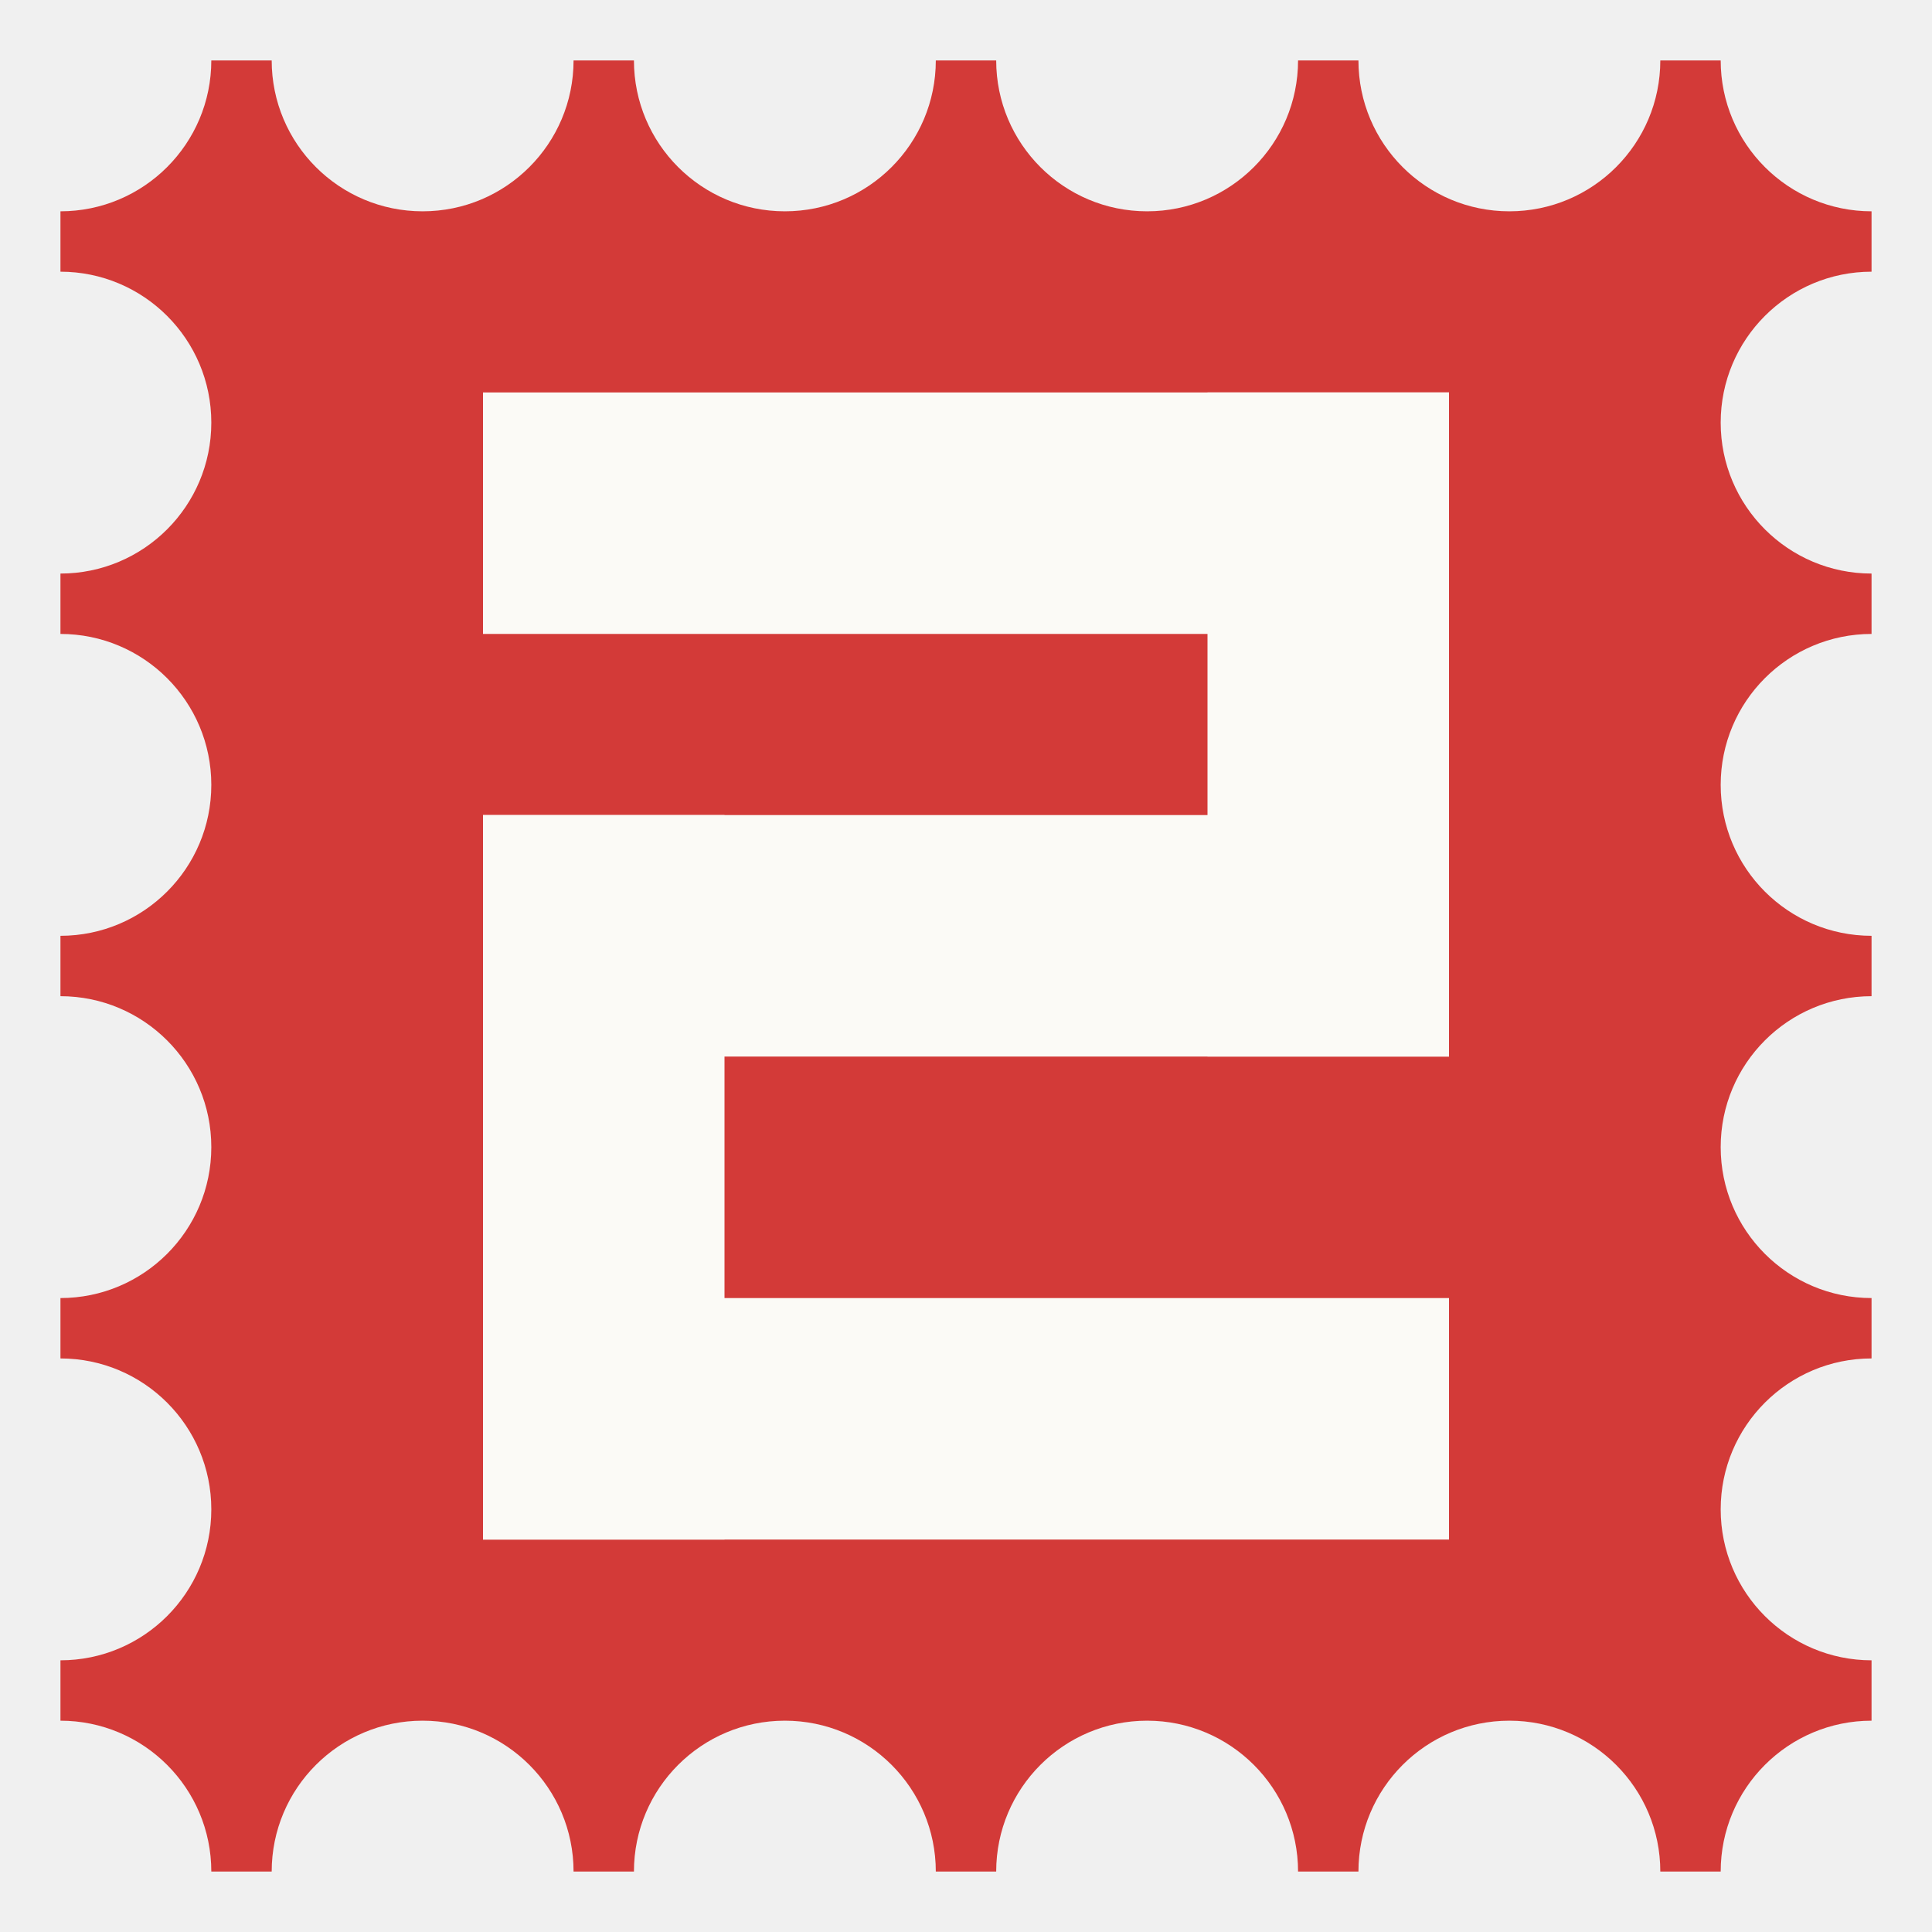
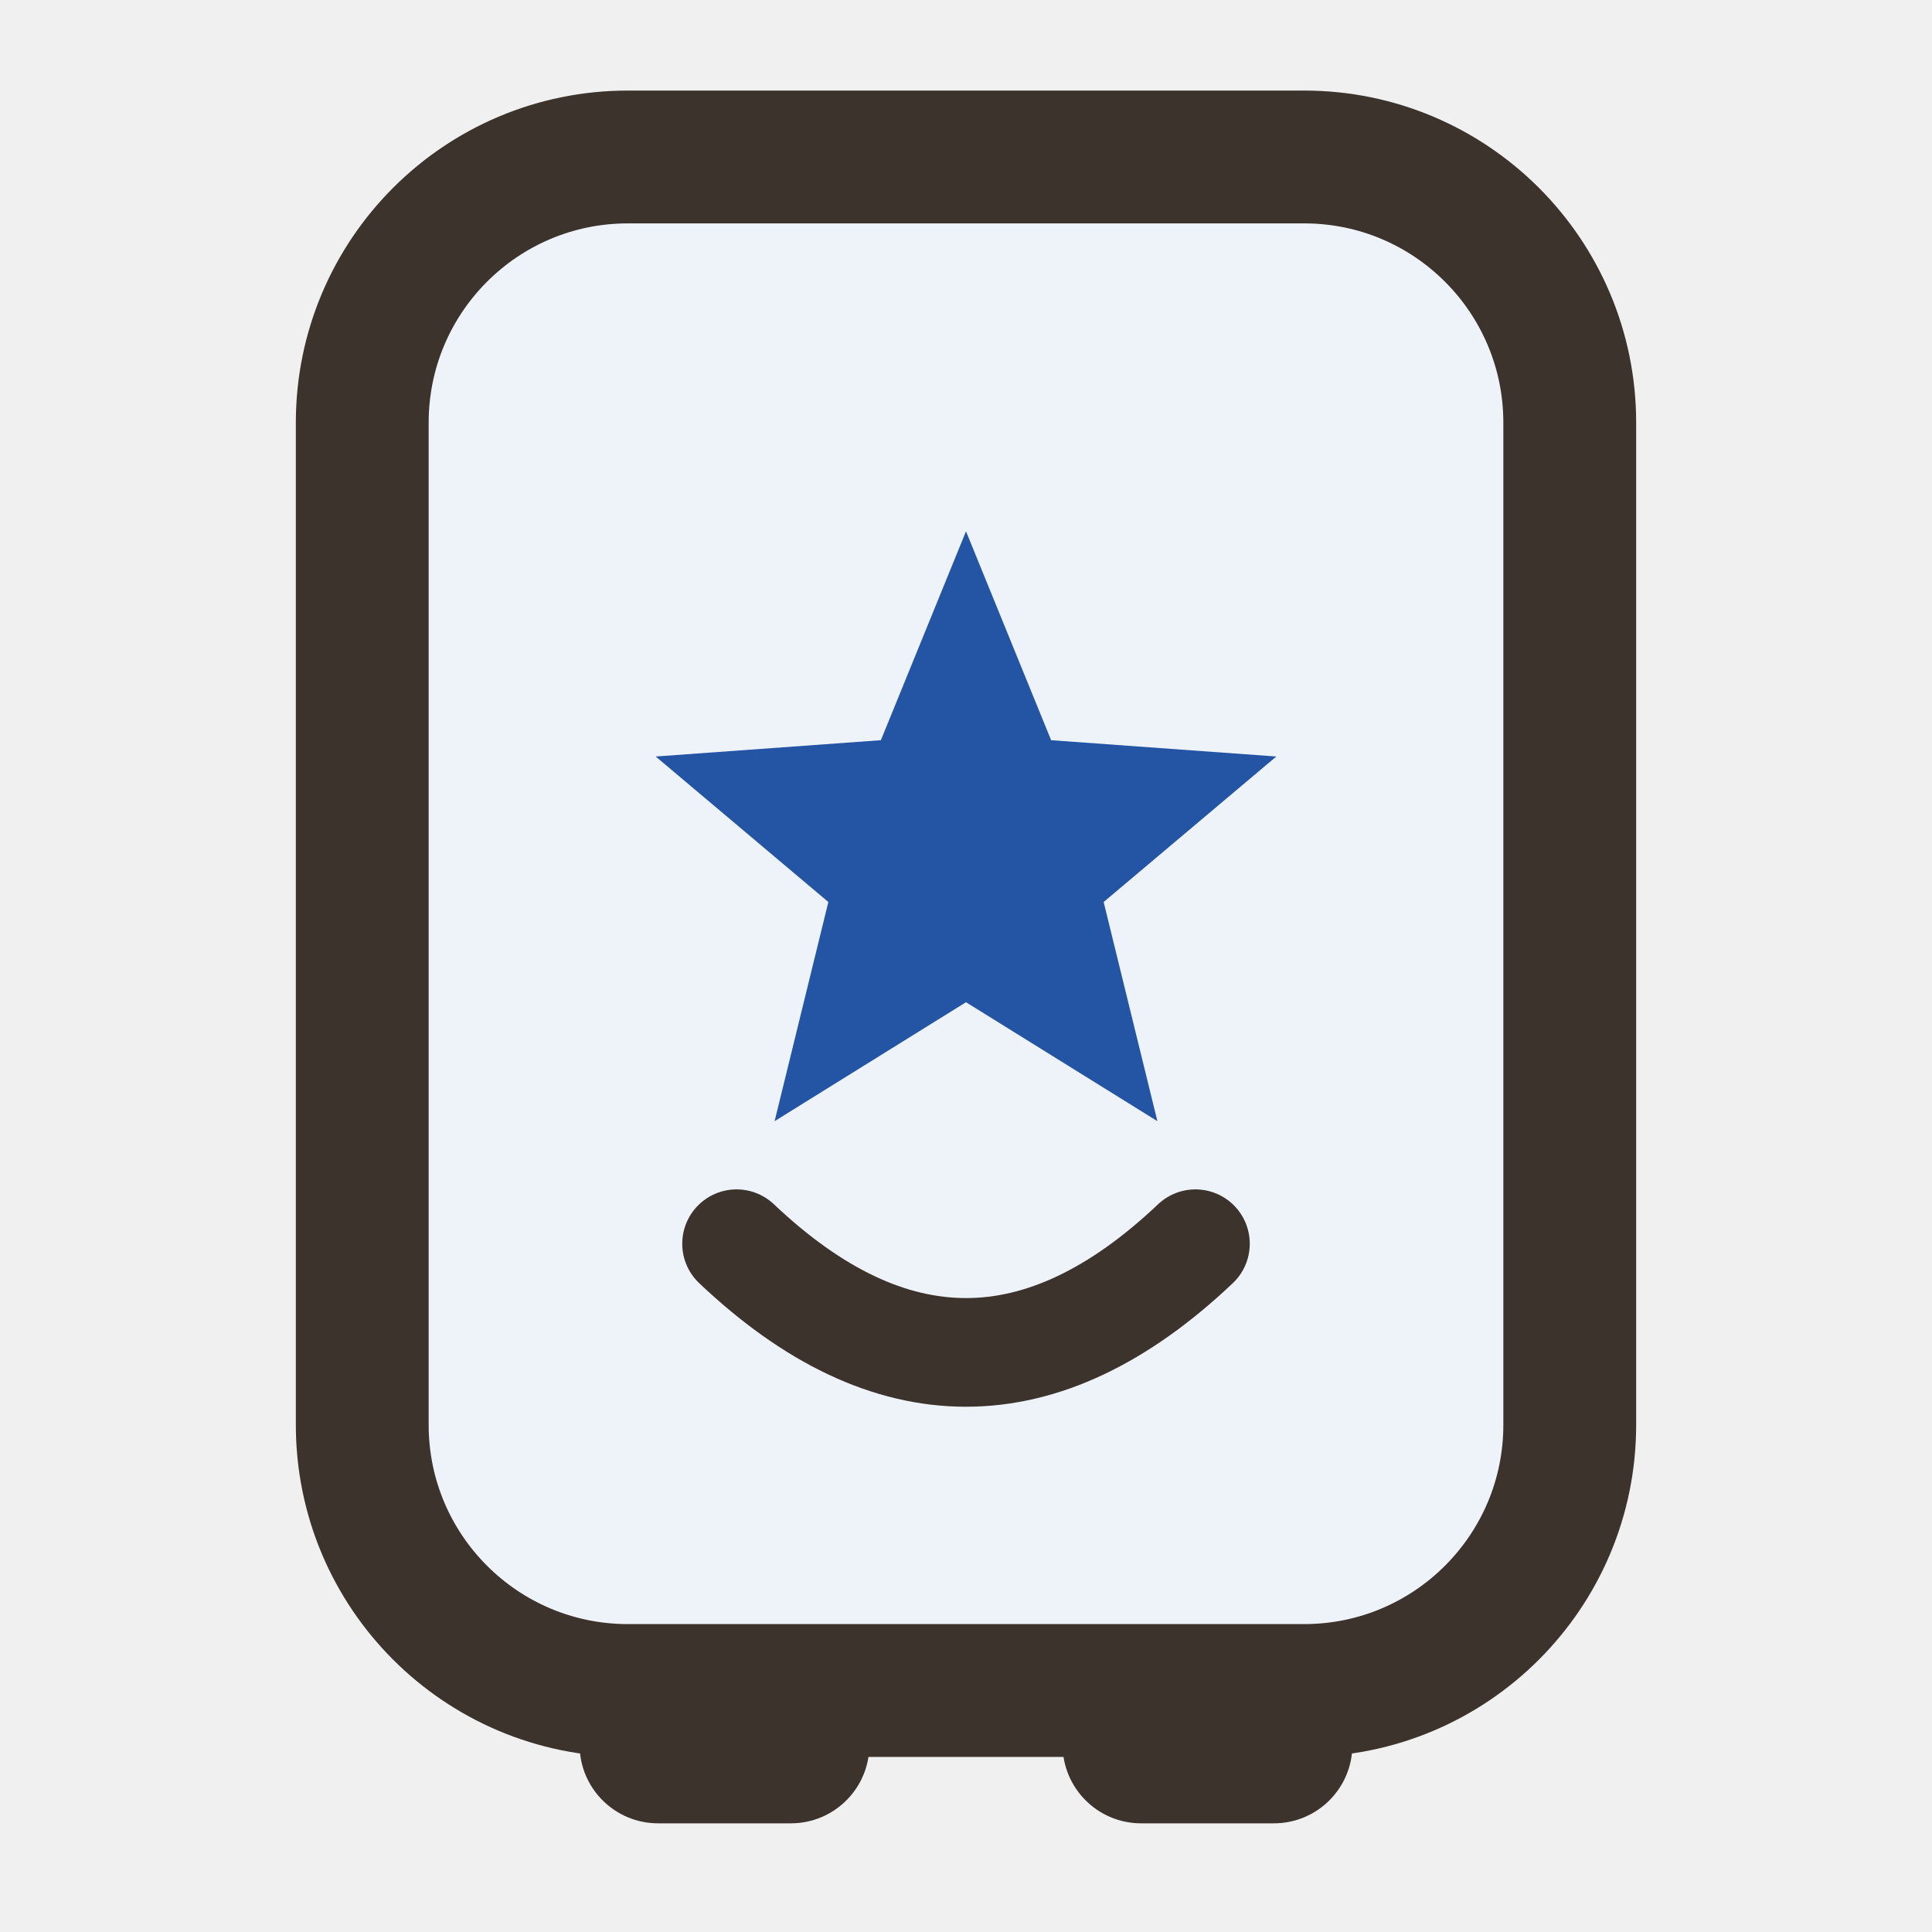
- <svg xmlns="http://www.w3.org/2000/svg" viewBox="0 0 64 64" width="64" height="64" role="img" aria-label="Plan2Code postage stamp">
-   <defs>
-     <mask id="perf">
-       <rect width="64" height="64" fill="#000" />
-       <rect x="2" y="2" width="60" height="60" fill="#fff" />
-       <g fill="#000">
-         <circle cx="2" cy="2" r="5" />
-         <circle cx="14" cy="2" r="5" />
-         <circle cx="26" cy="2" r="5" />
-         <circle cx="38" cy="2" r="5" />
-         <circle cx="50" cy="2" r="5" />
-         <circle cx="62" cy="2" r="5" />
-         <circle cx="2" cy="62" r="5" />
-         <circle cx="14" cy="62" r="5" />
-         <circle cx="26" cy="62" r="5" />
-         <circle cx="38" cy="62" r="5" />
-         <circle cx="50" cy="62" r="5" />
-         <circle cx="62" cy="62" r="5" />
-         <circle cx="2" cy="14" r="5" />
-         <circle cx="2" cy="26" r="5" />
-         <circle cx="2" cy="38" r="5" />
-         <circle cx="2" cy="50" r="5" />
-         <circle cx="62" cy="14" r="5" />
-         <circle cx="62" cy="26" r="5" />
-         <circle cx="62" cy="38" r="5" />
-         <circle cx="62" cy="50" r="5" />
-       </g>
-     </mask>
-   </defs>
-   <g mask="url(#perf)">
-     <rect x="2" y="2" width="60" height="60" fill="#D33A38" />
-     <g fill="#FBFAF6">
-       <rect x="16" y="13" width="32" height="8" />
-       <rect x="40" y="13" width="8" height="22" />
-       <rect x="16" y="27" width="32" height="8" />
-       <rect x="16" y="27" width="8" height="24" />
-       <rect x="16" y="43" width="32" height="8" />
-     </g>
-   </g>
+ <svg xmlns="http://www.w3.org/2000/svg" viewBox="0 0 32 32" role="img" aria-label="Plan2Code">
+   <rect x="6" y="2.6" width="20" height="25.4" rx="4.4" fill="#eef3fa" stroke="#3b332c" stroke-width="2.2" />
+   <rect x="9.6" y="27.6" width="4.8" height="2.6" rx="1.3" fill="#3b332c" />
+   <rect x="17.6" y="27.6" width="4.8" height="2.6" rx="1.3" fill="#3b332c" />
+   <path d="M16 8.8 L17.41 12.26 L21.14 12.53 L18.28 14.94 L19.17 18.57 L16 16.6 L12.83 18.57 L13.72 14.94 L10.86 12.53 L14.59 12.26 Z" fill="#2455a4" />
+   <path d="M12.2 20.6 Q16 24.2 19.8 20.6" fill="none" stroke="#3b332c" stroke-width="1.8" stroke-linecap="round" />
</svg>
